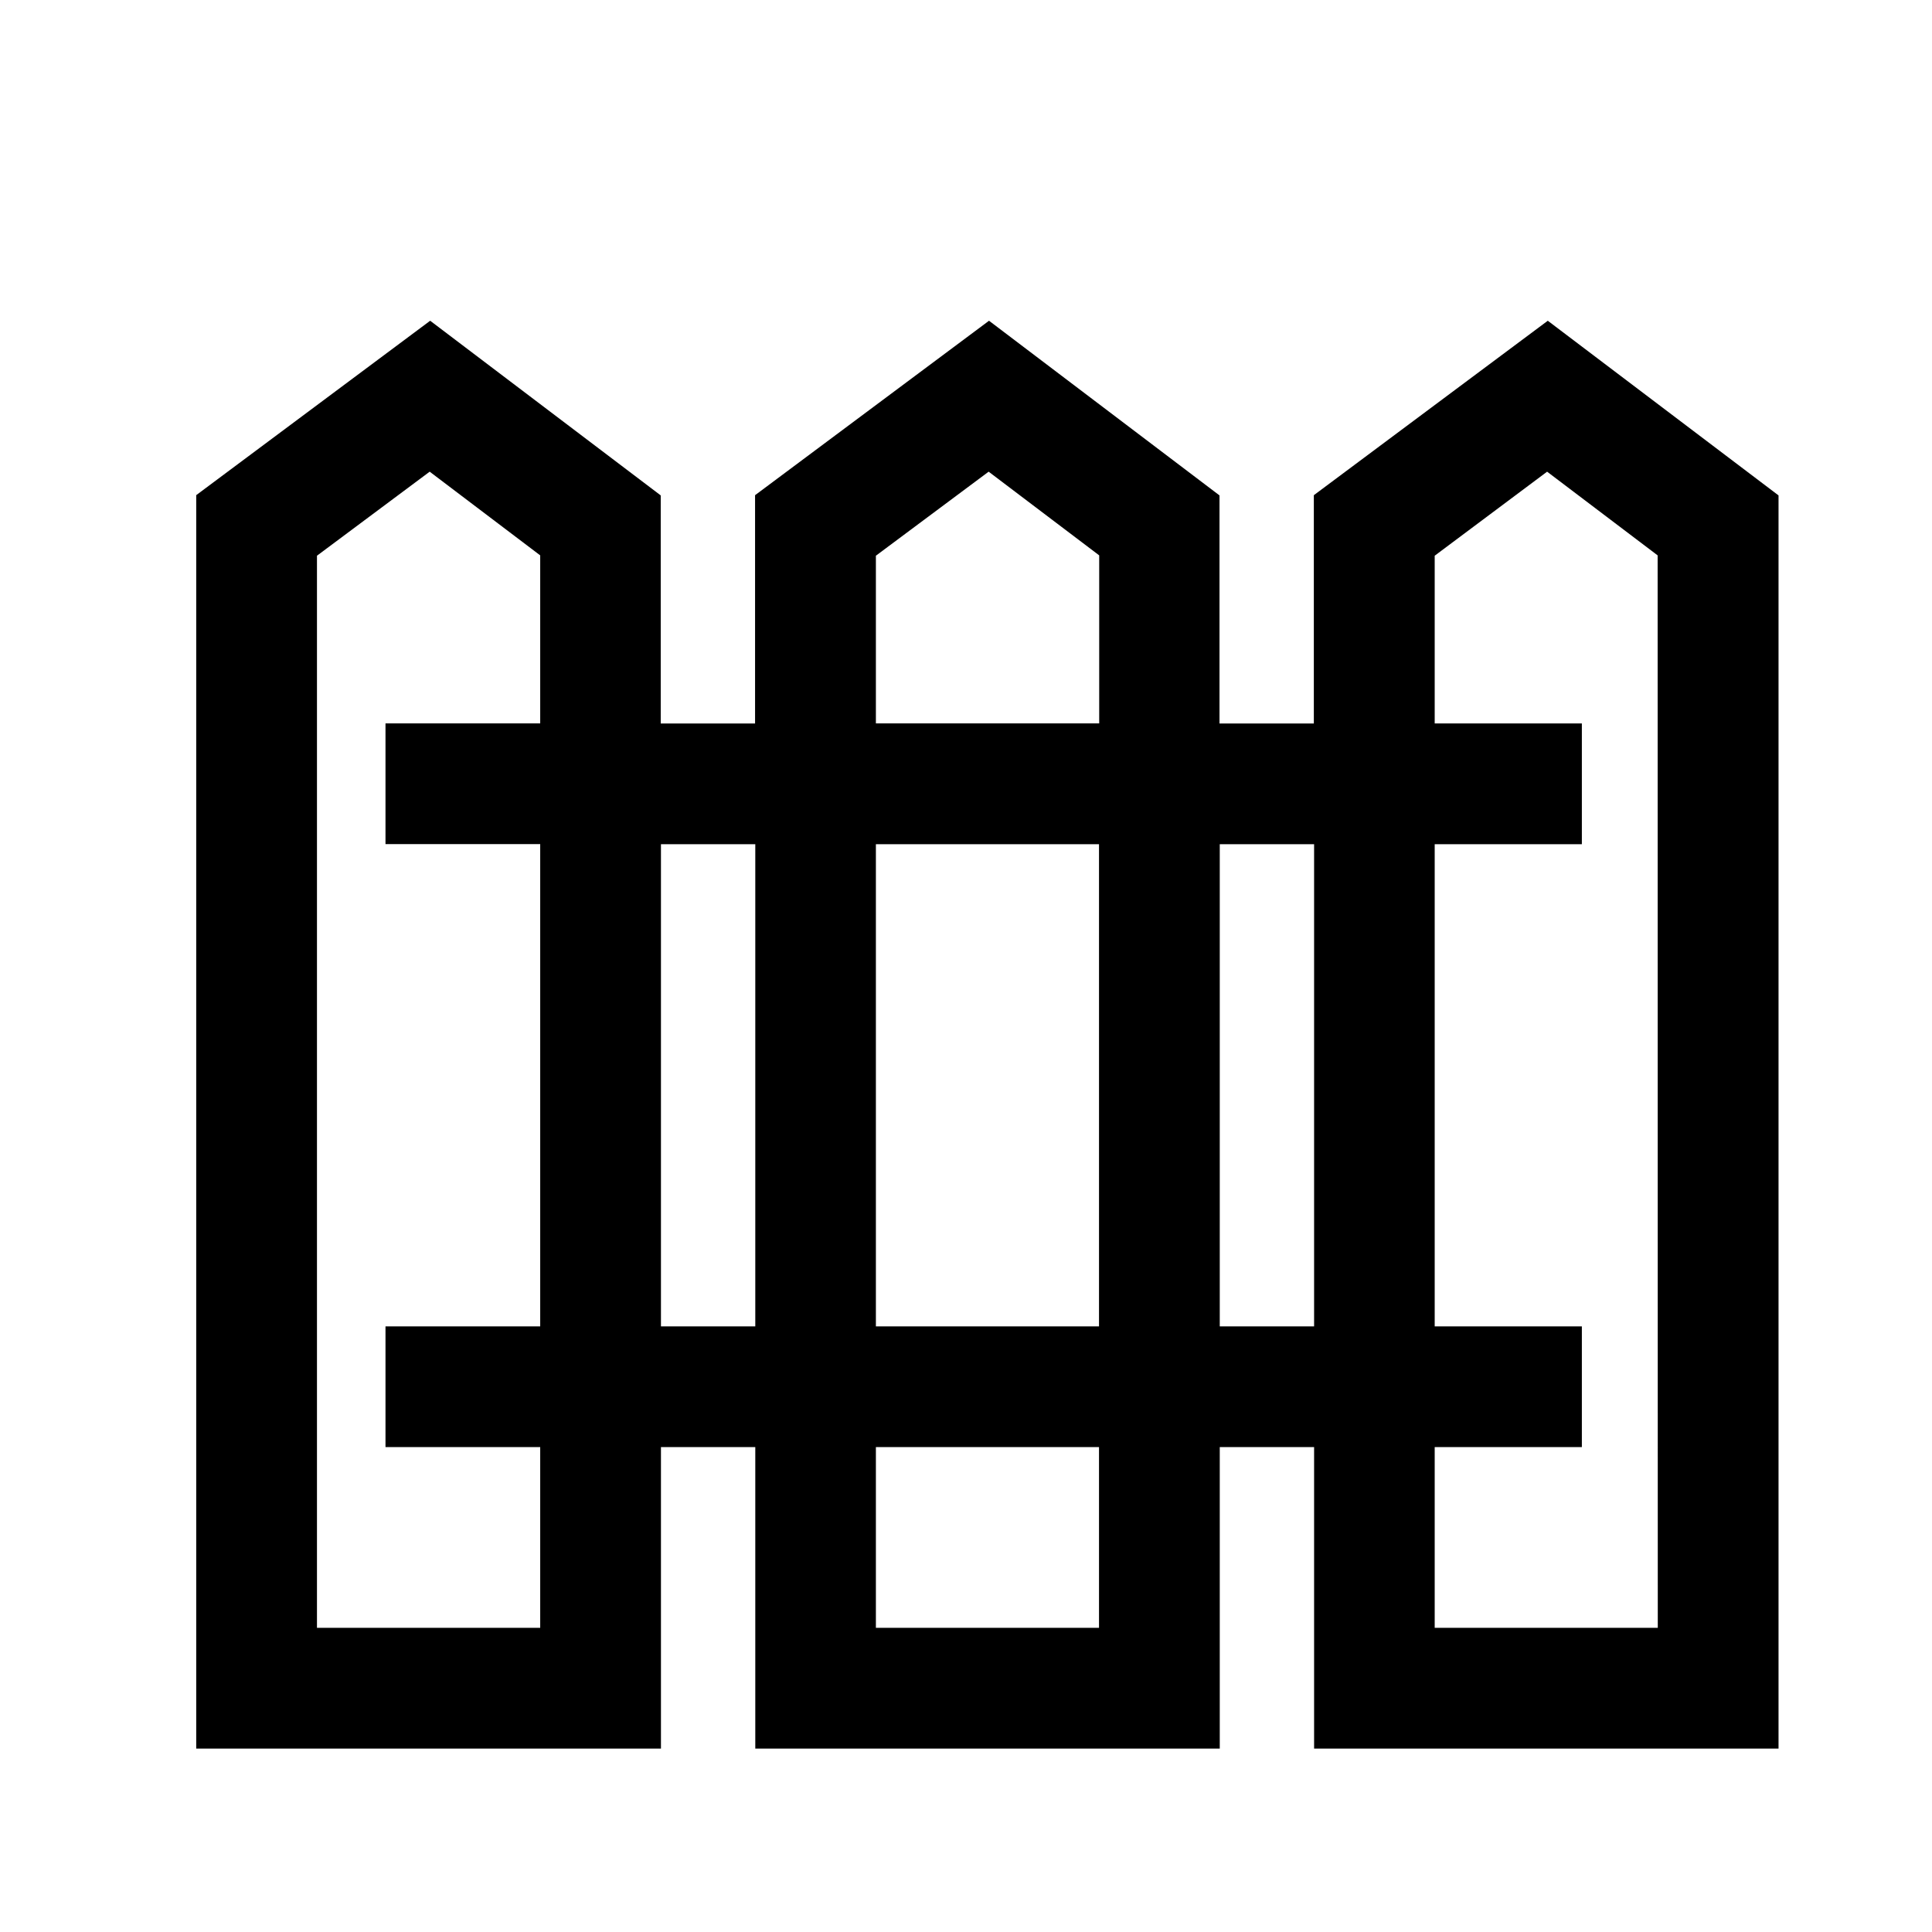
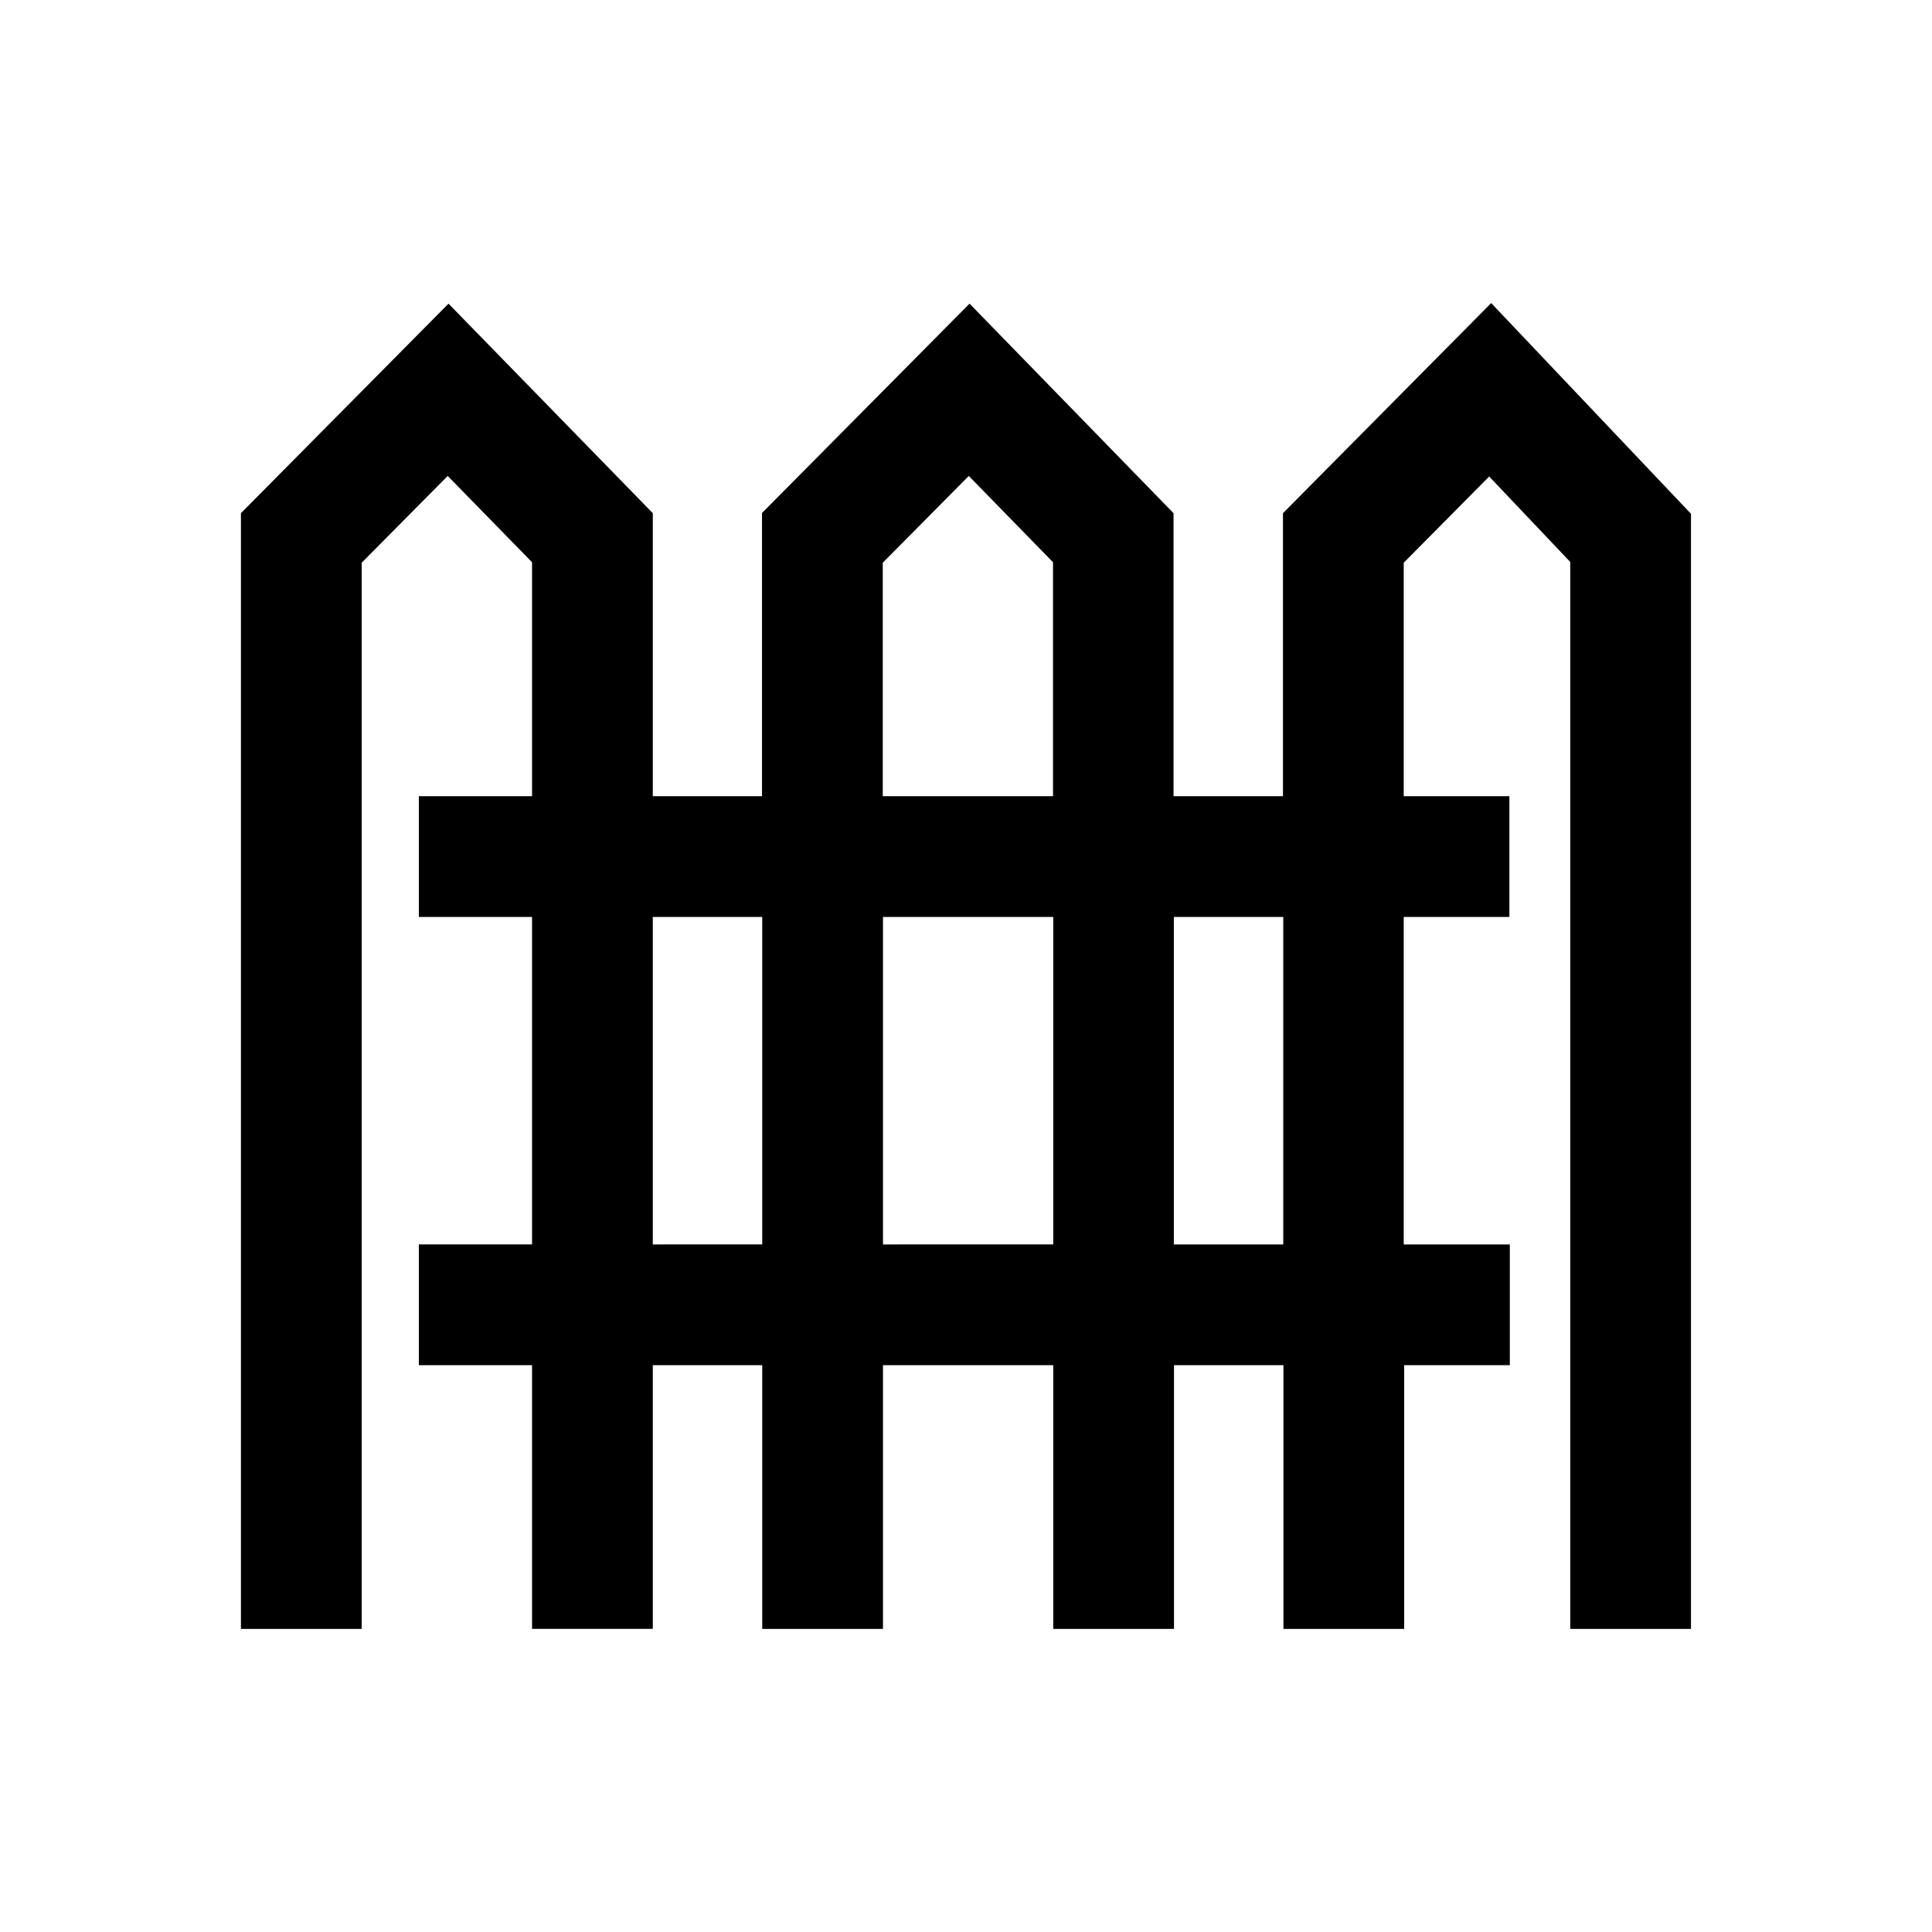
<svg xmlns="http://www.w3.org/2000/svg" data-name="Layer 1" viewBox="0 0 512 512" width="512" height="512">
-   <path d="M410.18 85l-62 46.23v60.5h-25v-60.44L262.1 85l-62 46.23v60.5h-25v-60.44L114 85l-62 46.22v332.17h123.16V383.5h25v79.89h123.09V383.5h25v79.89h123.08v-332.1zm-178.06 62.27L262 125l29.3 22.18v44.52h-59.18zm59.13 76.45V351.5h-59.13V223.72zM143.16 431.39H84V147.27L113.87 125l29.29 22.18v44.52h-41v32h41v127.8h-41v32h41zm32-79.89V223.72h25V351.5zm116.09 79.89h-59.13V383.5h59.13zm32-79.89V223.72h25V351.5zm116.08 79.89h-59.12V383.5h39v-32h-39V223.72h39v-32h-39v-44.45L410 125l29.29 22.18z" />
+   <path d="M395.18 80.32L340 136v75h-29v-75l-54.06-55.53-55 55.48V211H173v-75l-54.14-55.53L63.85 136v295.68h32V149.13l22.8-23L141 149v62h-30v32h30v86.78h-30v32h30v69.89h32v-69.88h29v69.89h32v-69.89h45.12v69.89h32v-69.89h29v69.89h32v-69.89h28v-32H372V243h28v-32h-28v-61.87l22.65-22.85 21.48 22.64v282.76h32V136.16zm-161.24 68.81l22.8-23L279.06 149v62h-45.12zM173 329.79V243h29v86.78zm61 0V243h45.12v86.78zm106.08 0h-29V243h29z" />
</svg>
